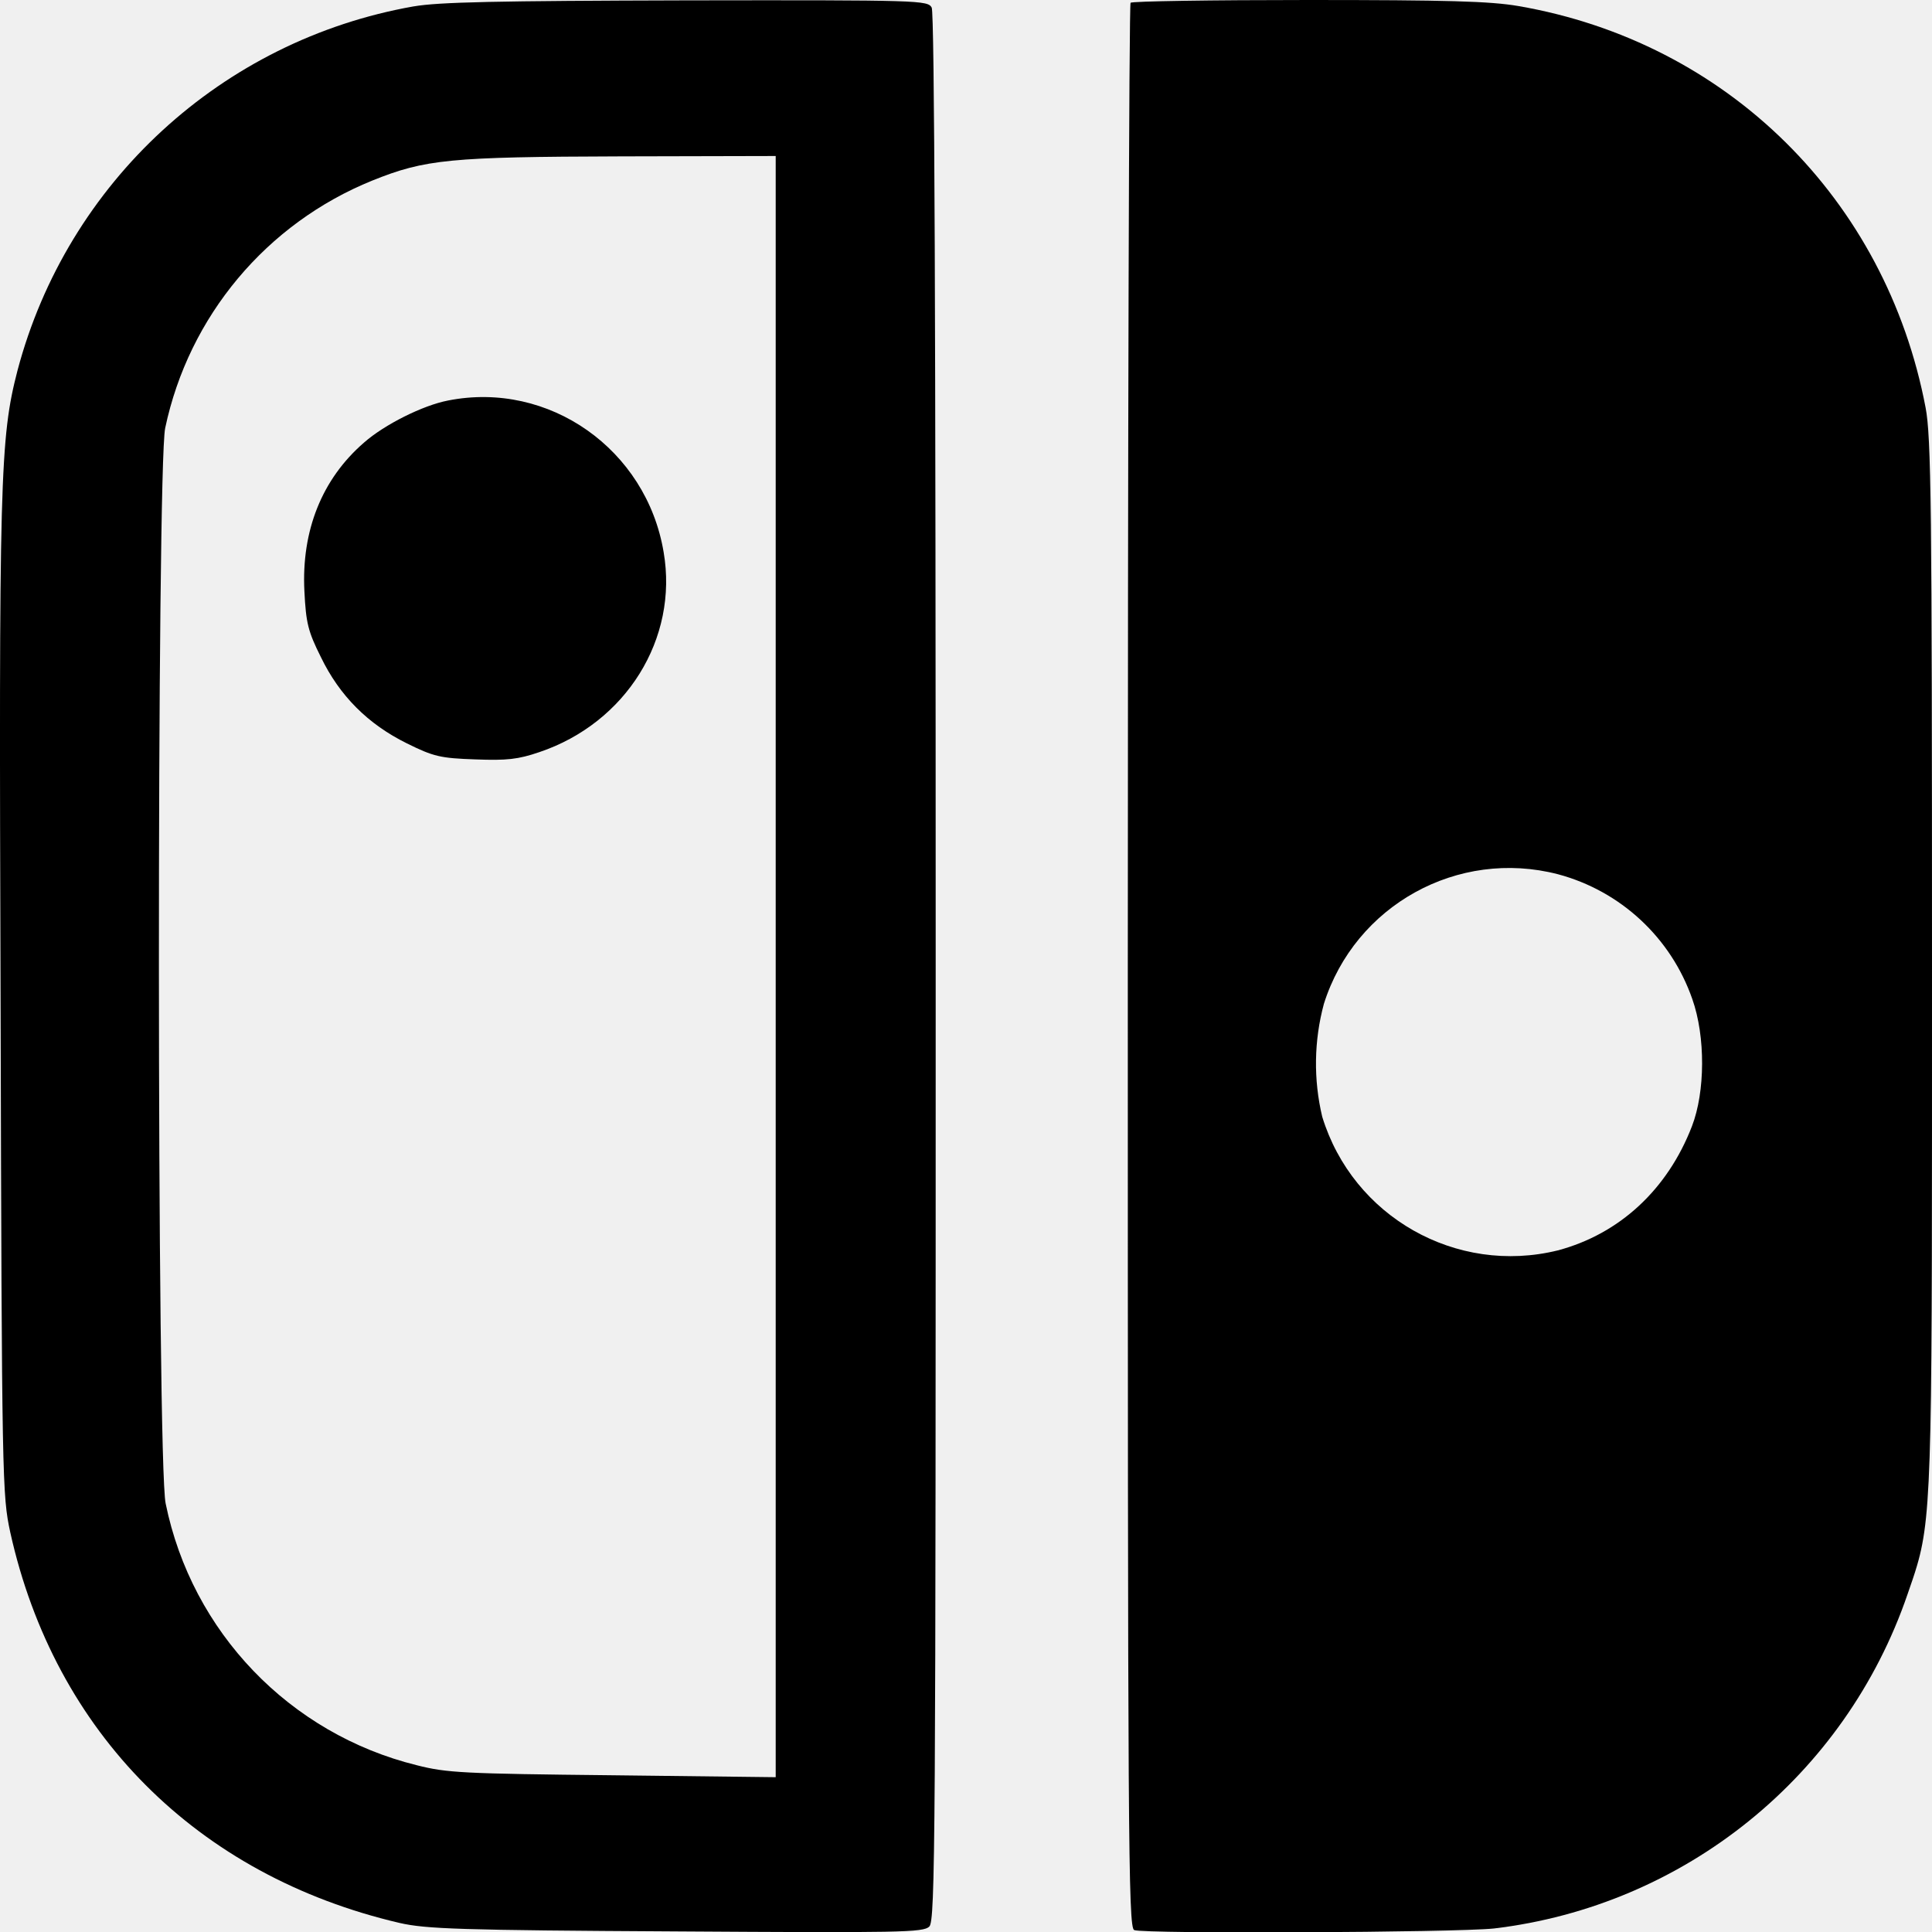
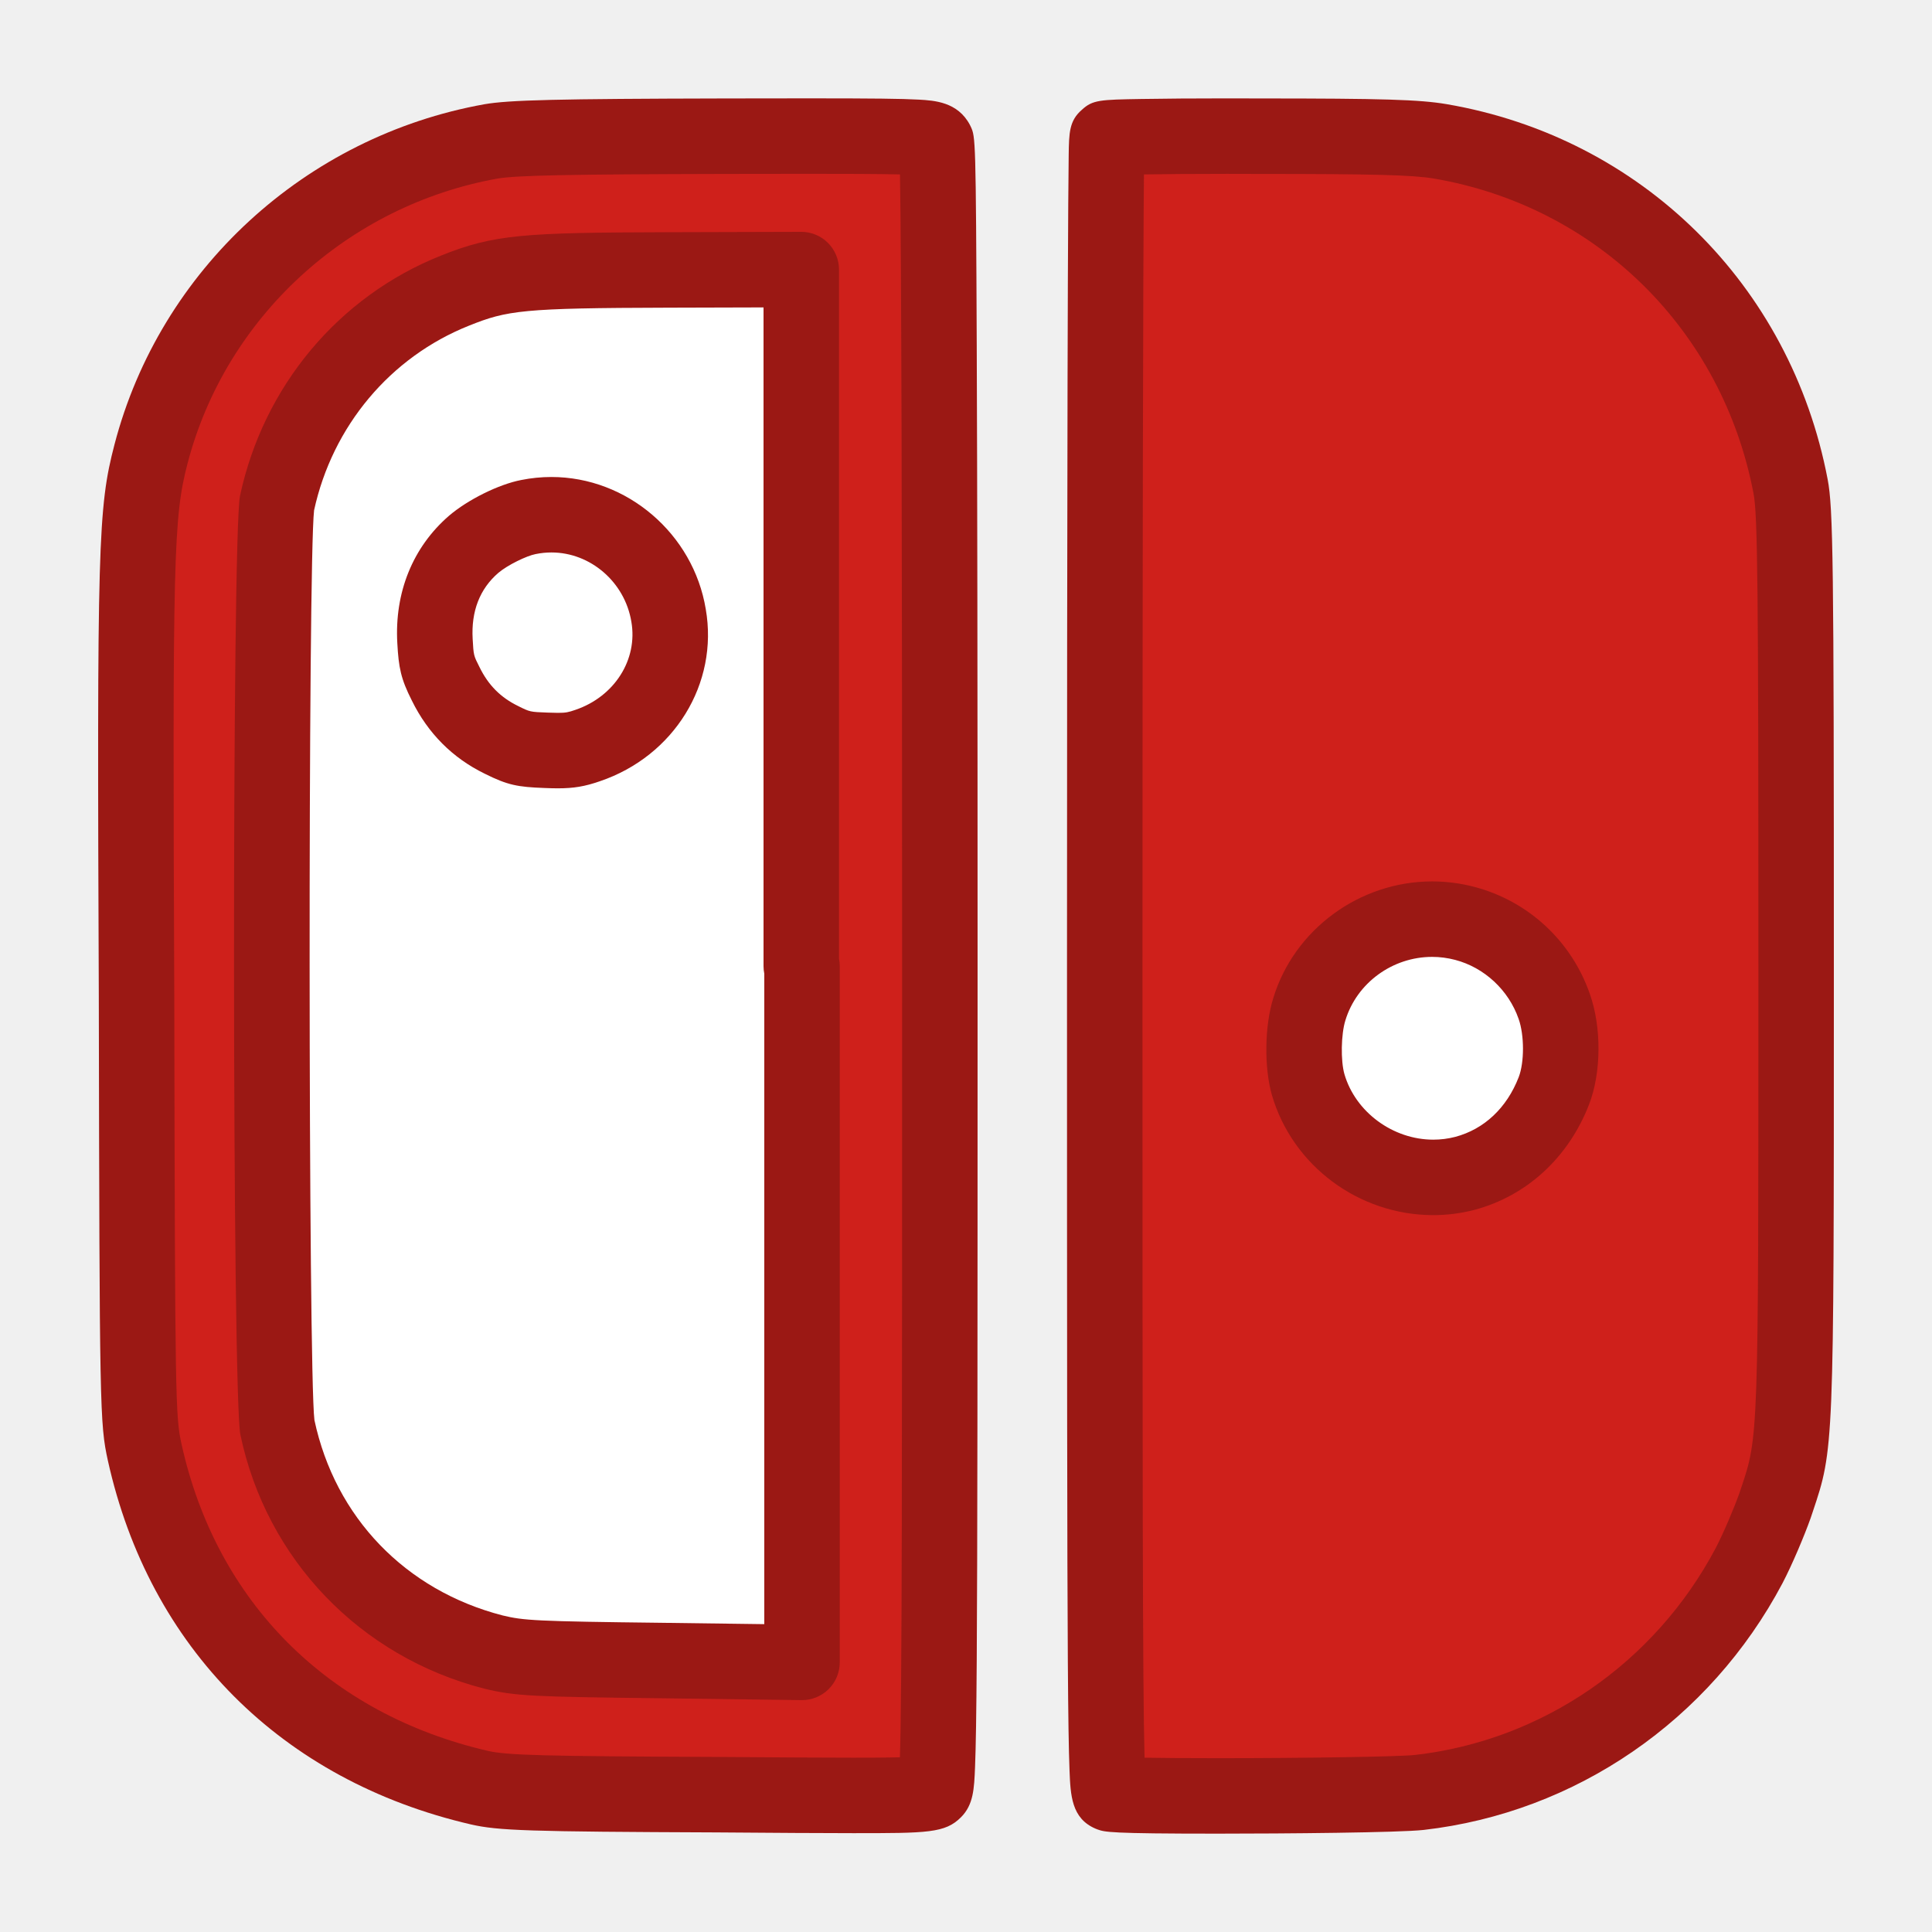
- <svg xmlns="http://www.w3.org/2000/svg" class="bi bi-nintendo-switch" fill="currentColor" height="16" viewBox="0 0 16 16" width="16">
-   <path d="M9.34 8.005c0-4.38.01-7.972.023-7.982C9.373.01 10.036 0 10.831 0c1.153 0 1.51.01 1.743.05 1.73.298 3.045 1.6 3.373 3.326.046.242.053.809.053 4.61 0 4.06.005 4.537-.123 4.976-.022.076-.048.15-.08.242a4.136 4.136 0 0 1-3.426 2.767c-.317.033-2.889.046-2.978.013-.05-.02-.053-.752-.053-7.979Zm4.675.269a1.621 1.621 0 0 0-1.113-1.034 1.609 1.609 0 0 0-1.938 1.073 1.9 1.9 0 0 0-.014.935 1.632 1.632 0 0 0 1.952 1.107c.51-.136.908-.504 1.11-1.028.11-.285.113-.742.003-1.053ZM3.71 3.317c-.208.04-.526.199-.695.348-.348.301-.52.729-.494 1.232.013.262.03.332.136.544.155.321.39.556.712.715.222.11.278.123.567.133.261.01.354 0 .53-.06.719-.242 1.153-.94 1.03-1.656-.142-.852-.95-1.422-1.786-1.256Z" />
-   <path d="M3.425.053a4.136 4.136 0 0 0-3.28 3.015C0 3.628-.01 3.956.005 8.3c.01 3.99.014 4.082.08 4.39.368 1.66 1.548 2.844 3.224 3.235.22.05.497.06 2.29.07 1.856.012 2.048.009 2.097-.04.05-.05.053-.69.053-7.94 0-5.374-.01-7.906-.033-7.952-.033-.06-.09-.063-2.03-.06-1.578.004-2.052.014-2.26.05Zm3 14.665-1.35-.016c-1.242-.013-1.375-.02-1.623-.083a2.81 2.81 0 0 1-2.08-2.167c-.074-.335-.074-8.579-.004-8.907a2.845 2.845 0 0 1 1.716-2.05c.438-.176.64-.196 2.058-.2l1.282-.003v13.426Z" />
+ <svg xmlns="http://www.w3.org/2000/svg" height="512px" style="enable-background:new 0 0 512 512;" version="1.1" viewBox="0 0 512 512" width="512px" xml:space="preserve">
+   <g id="comp_x5F_232-nintendo-switch">
+     <g>
+       <g>
+         <g>
+           <path d="M130.155,37.465C86.361,45.32,51.109,77.724,40.014,120.34      c-4.024,15.417-4.32,24.45-3.828,143.855c0.195,109.583,0.294,112.136,2.159,120.68c10.114,45.658,42.519,78.163,88.67,88.865      c5.989,1.374,13.648,1.669,62.941,1.866c50.962,0.393,56.265,0.293,57.64-1.082c1.374-1.374,1.473-18.95,1.473-218.187      c0-147.782-0.294-217.302-0.883-218.579c-0.885-1.668-2.455-1.767-55.872-1.668C148.911,36.189,135.853,36.484,130.155,37.465      L130.155,37.465z" style="fill:#CF201B;" />
+           <g>
+             <path d="M226.083,485.807c-8.494,0-20.15-0.077-36.204-0.2c-49.943-0.2-57.856-0.458-65.101-2.119       c-50.14-11.627-85.194-46.779-96.197-96.449c-2.134-9.773-2.201-13.216-2.396-122.825       c-0.495-120.057-0.223-129.636,4.152-146.399C42.383,71.55,80.872,36.146,128.39,27.623c6.57-1.132,19.098-1.431,63.901-1.532       c8.596-0.016,15.846-0.027,21.97-0.027c17.168,0,24.818,0.089,29.232,0.338c4.101,0.232,10.297,0.583,13.526,6.67       c0.087,0.164,0.17,0.331,0.247,0.499c1.252,2.715,1.354,2.937,1.581,58.497c0.148,36.352,0.221,90.084,0.221,164.27       c0,103.832-0.032,154.947-0.222,183.358c-0.097,14.521-0.235,23.337-0.449,28.583c-0.237,5.802-0.409,9.994-3.73,13.316       C250.456,485.807,245.776,485.807,226.083,485.807z M214.261,46.064c-6.114,0-13.352,0.011-21.929,0.027       c-41.422,0.094-55.554,0.381-60.479,1.229c-39.797,7.138-72.074,36.794-82.162,75.539       c-3.724,14.265-3.985,24.829-3.505,141.295c0.192,108.087,0.319,111.214,1.929,118.588       c9.263,41.817,38.847,71.444,81.159,81.257c5.089,1.167,14.741,1.424,60.723,1.607c16.043,0.124,27.657,0.2,36.087,0.2       c2.448,0,8.037,0,12.405-0.104c0.55-17.674,0.581-74.739,0.581-209.364c0-117.585-0.189-188.041-0.564-210.115       C232.639,46.081,223.478,46.064,214.261,46.064z" style="fill:#9B1814;" />
+           </g>
+         </g>
+         <g>
+           <path d="M212.541,256.044v184.505l-37.118-0.489c-34.171-0.394-37.804-0.588-44.678-2.257      c-29.358-7.563-51.061-30.148-57.247-59.605c-1.964-9.229-1.964-235.763-0.098-244.797      c5.498-25.629,23.271-46.837,47.133-56.363c11.979-4.812,17.576-5.401,56.56-5.499l35.251-0.099v184.604H212.541z" style="fill:#FFFFFF;" />
+           <g>
+             <path d="M212.541,450.549c-0.044,0-0.088,0-0.132-0.001l-37.118-0.489       c-33.941-0.391-38.747-0.558-46.905-2.538c-0.045-0.011-0.09-0.022-0.135-0.034c-32.878-8.47-57.608-34.232-64.539-67.233       c-2.193-10.31-2.294-238.275-0.104-248.876c6.232-29.052,26.121-52.81,53.219-63.627c14.055-5.646,21.989-6.116,60.242-6.212       l35.249-0.099c0.009,0,0.019,0,0.028,0c2.646,0,5.186,1.049,7.061,2.919c1.881,1.876,2.939,4.424,2.939,7.081v182.618       c0.129,0.642,0.197,1.306,0.197,1.986v184.505c0,2.675-1.072,5.238-2.976,7.117       C217.693,449.515,215.168,450.549,212.541,450.549z M133.173,428.102c5.576,1.35,8.721,1.571,42.365,1.959l27.003,0.355V258.03       c-0.129-0.642-0.197-1.306-0.197-1.986V81.467l-25.223,0.071c-38.677,0.097-42.686,0.691-52.86,4.778       c-20.835,8.317-36.147,26.588-41.026,48.917c-1.627,13.958-1.549,227.748,0.091,241.104       C88.824,402.118,107.438,421.447,133.173,428.102z" style="fill:#9B1814;" />
+           </g>
+         </g>
+         <g>
+           <path d="M140.048,137.019c-4.314,0.819-10.936,4.167-14.506,7.216      c-7.216,6.249-10.861,15.176-10.266,25.664c0.298,5.431,0.595,6.919,2.826,11.308c3.273,6.695,8.108,11.605,14.805,14.878      c4.612,2.306,5.802,2.53,11.827,2.753c5.43,0.222,7.365,0,11.01-1.266c14.953-5.059,24.028-19.565,21.424-34.517      C174.268,145.425,157.381,133.523,140.048,137.019z" style="fill:#FFFFFF;" />
+           <g>
+             <path d="M147.84,208.914C147.839,208.914,147.839,208.914,147.84,208.914       c-0.996,0-2.112-0.027-3.514-0.084c-7.146-0.265-9.771-0.741-15.891-3.801c-8.508-4.158-15.022-10.685-19.281-19.358       c-2.925-5.768-3.506-8.729-3.862-15.224c-0.765-13.456,4.102-25.456,13.704-33.771c5.015-4.284,13.203-8.329,19.126-9.47       c2.641-0.529,5.336-0.797,8.014-0.797c20.032,0,37.614,15.057,40.899,35.023c3.436,19.721-8.37,38.942-28.086,45.613       C154.997,208.417,152.069,208.914,147.84,208.914z M146.136,146.408c-1.37,0-2.753,0.139-4.111,0.413       c-0.038,0.007-0.075,0.015-0.112,0.022c-2.283,0.433-7.39,2.872-9.875,4.995c-4.897,4.241-7.194,10.142-6.777,17.494       c0.239,4.358,0.268,4.415,1.756,7.342c0.023,0.046,0.047,0.093,0.07,0.14c2.32,4.746,5.565,8.015,10.212,10.286       c3.144,1.572,3.144,1.572,7.807,1.745c1.064,0.043,1.948,0.069,2.734,0.069c2.125,0,2.815-0.16,4.625-0.788       c10.385-3.514,16.6-13.325,14.853-23.354C165.587,154.263,156.488,146.408,146.136,146.408z" style="fill:#9B1814;" />
+           </g>
+         </g>
+         <g>
+           <path d="M293.353,36.581c-0.391,0.295-0.586,98.979-0.586,219.463c0,198.647,0.096,218.776,1.471,219.365      c2.455,0.884,73.154,0.59,81.895-0.394c37.018-4.222,69.717-26.708,87.392-60.094c2.259-4.32,5.302-11.488,6.873-15.907      c5.696-17.088,5.597-12.569,5.597-143.462c0-104.477-0.194-120.091-1.473-126.668c-9.032-47.43-45.266-83.27-92.792-91.419      c-6.383-1.08-16.202-1.375-47.919-1.375C311.814,35.992,293.65,36.287,293.353,36.581z" style="fill:#CF201B;" />
+           <g>
+             <path d="M322.706,485.936c-28.751,0-29.92-0.42-31.855-1.117c-0.186-0.067-0.369-0.139-0.55-0.217       c-6.36-2.724-6.605-8.873-6.865-15.384c-0.214-5.354-0.353-14.347-0.449-29.154c-0.188-28.771-0.22-80.021-0.22-184.02       c0-62.254,0.051-115.792,0.146-154.827c0.05-20.44,0.112-36.33,0.184-47.229c0.036-5.622,0.076-9.998,0.119-12.978       c0.083-5.739,0.131-9.04,3.501-11.92c2.829-2.64,4.898-2.675,15.746-2.858c6.158-0.104,14.216-0.161,22.688-0.161       c2.808,0,5.721,0.006,8.703,0.02c32.612,0,42.345,0.297,49.542,1.515c51.514,8.833,91.129,47.853,100.947,99.409       c1.464,7.529,1.649,21.949,1.649,128.539v6.631c0.002,121.802,0.002,121.802-5.601,138.473l-0.51,1.521       c-0.021,0.063-0.042,0.126-0.064,0.188c-1.624,4.568-4.849,12.247-7.433,17.189c-19.254,36.368-54.804,60.799-95.121,65.396       C370.884,485.669,340.416,485.936,322.706,485.936z M303.318,465.81c4.238,0.072,10.493,0.126,19.388,0.126       c23.804,0,48.247-0.4,52.308-0.857c33.742-3.848,63.531-24.348,79.672-54.835c2.042-3.906,4.88-10.634,6.26-14.497l0.489-1.46       c4.561-13.571,4.561-13.571,4.559-132.102v-6.632c0-100.464-0.192-119.12-1.289-124.76       c-8.249-43.315-41.479-76.065-84.666-83.471c-5.639-0.954-16.013-1.23-46.229-1.23c-2.996-0.013-5.88-0.02-8.658-0.02       c-9.111,0-16.664,0.065-21.997,0.152c-0.237,25.71-0.388,104.515-0.388,209.821       C302.767,389.423,302.796,447.083,303.318,465.81z M300.383,43.693c-0.315,0.312-0.65,0.602-1.005,0.869       c0.137-0.103,0.269-0.208,0.396-0.315C299.979,44.076,300.182,43.891,300.383,43.693z" style="fill:#9B1814;" />
+           </g>
+         </g>
+         <g>
+           <path d="M388.161,244.704c11.019,2.888,19.984,11.246,23.709,21.959      c2.354,6.612,2.279,16.337-0.078,22.419c-4.329,11.168-12.765,18.995-23.631,21.883c-17.629,4.561-36.398-6.078-41.49-23.555      c-1.52-5.32-1.442-14.364,0.304-19.911C352.22,250.251,370.532,240.068,388.161,244.704L388.161,244.704z" style="fill:#FFFFFF;" />
+           <g>
+             <path d="M379.842,322.021c-19.726,0-37.314-13.083-42.771-31.814       c-2.103-7.359-1.938-18.391,0.365-25.711c5.523-18.162,22.843-30.912,42.09-30.912c3.764,0,7.524,0.487,11.179,1.448       c14.297,3.747,25.744,14.345,30.611,28.347c3.137,8.812,3.064,20.896-0.199,29.317c-5.454,14.069-16.529,24.251-30.387,27.933       C387.139,321.559,383.497,322.021,379.842,322.021z M379.525,253.584c-10.521,0-19.971,6.918-22.983,16.824       c-1.159,3.684-1.271,10.699-0.256,14.256c2.925,10.036,12.837,17.357,23.556,17.357c1.966,0,3.923-0.248,5.814-0.738       c7.656-2.034,13.649-7.657,16.812-15.815c1.522-3.927,1.514-11.147-0.019-15.451c-2.659-7.648-9.096-13.615-16.823-15.64       C383.623,253.851,381.573,253.584,379.525,253.584z" style="fill:#9B1814;" />
+           </g>
+         </g>
+       </g>
+     </g>
+   </g>
+   <g id="Layer_1" />
</svg>
